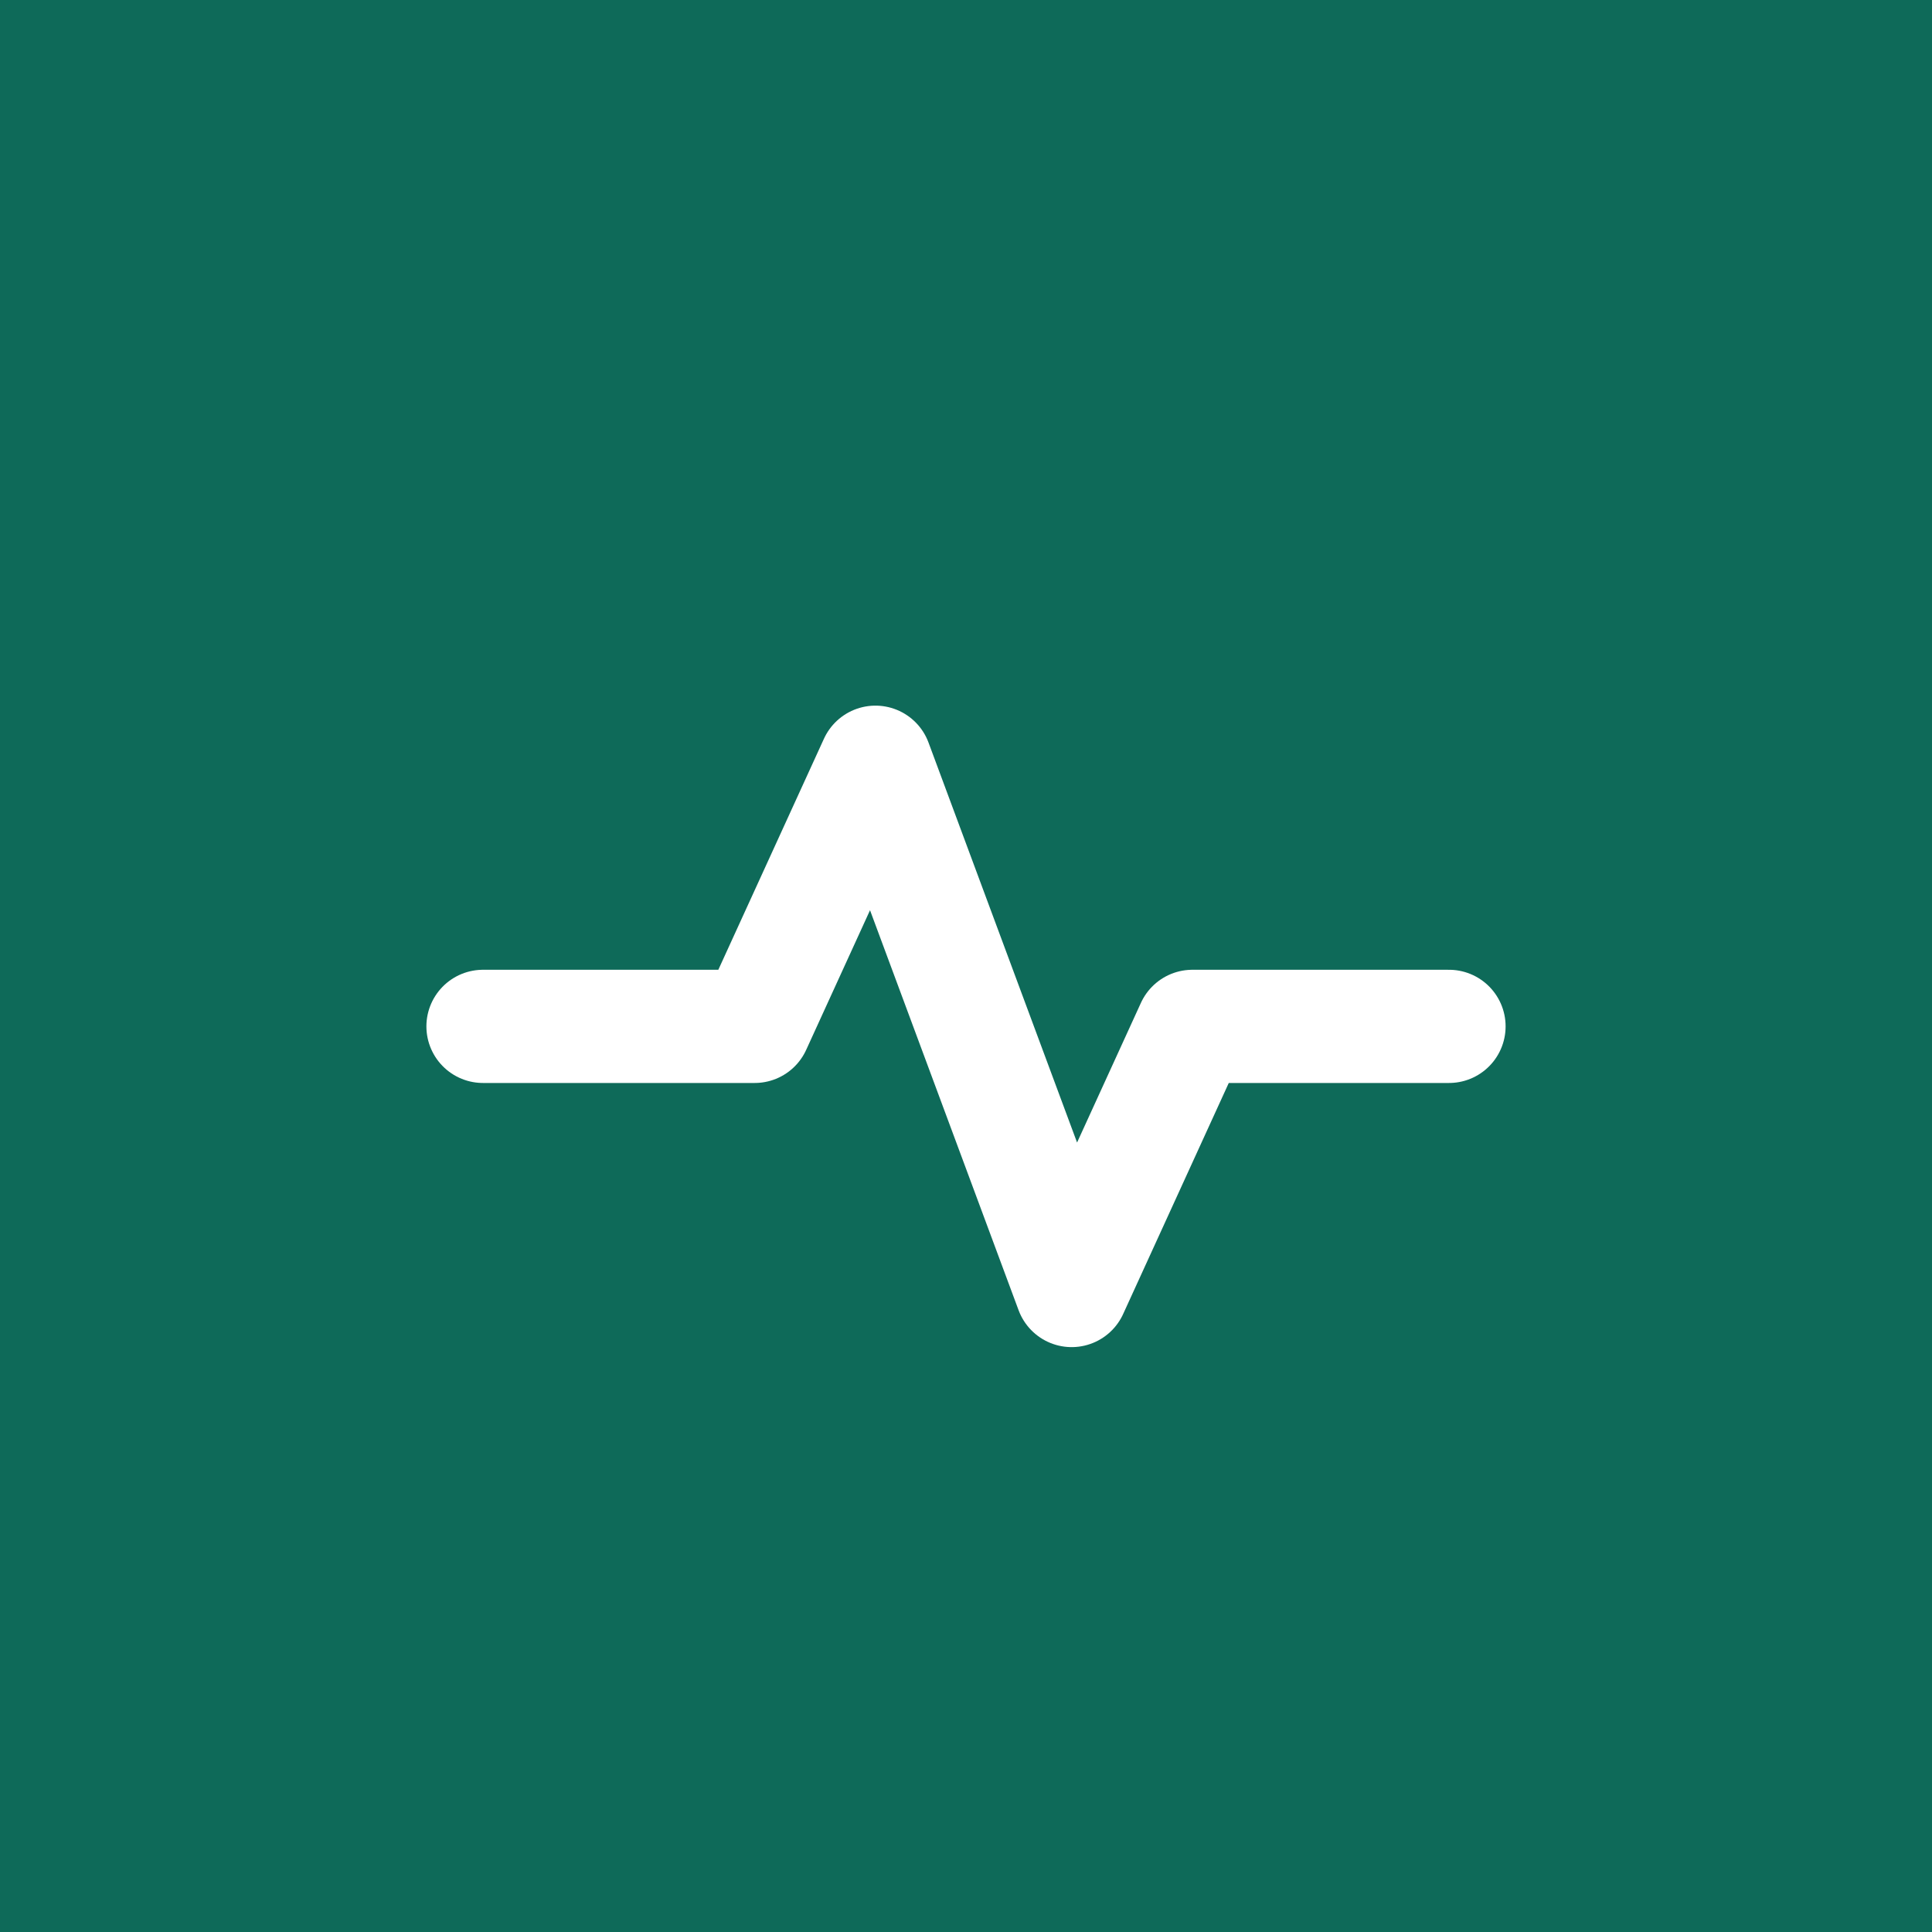
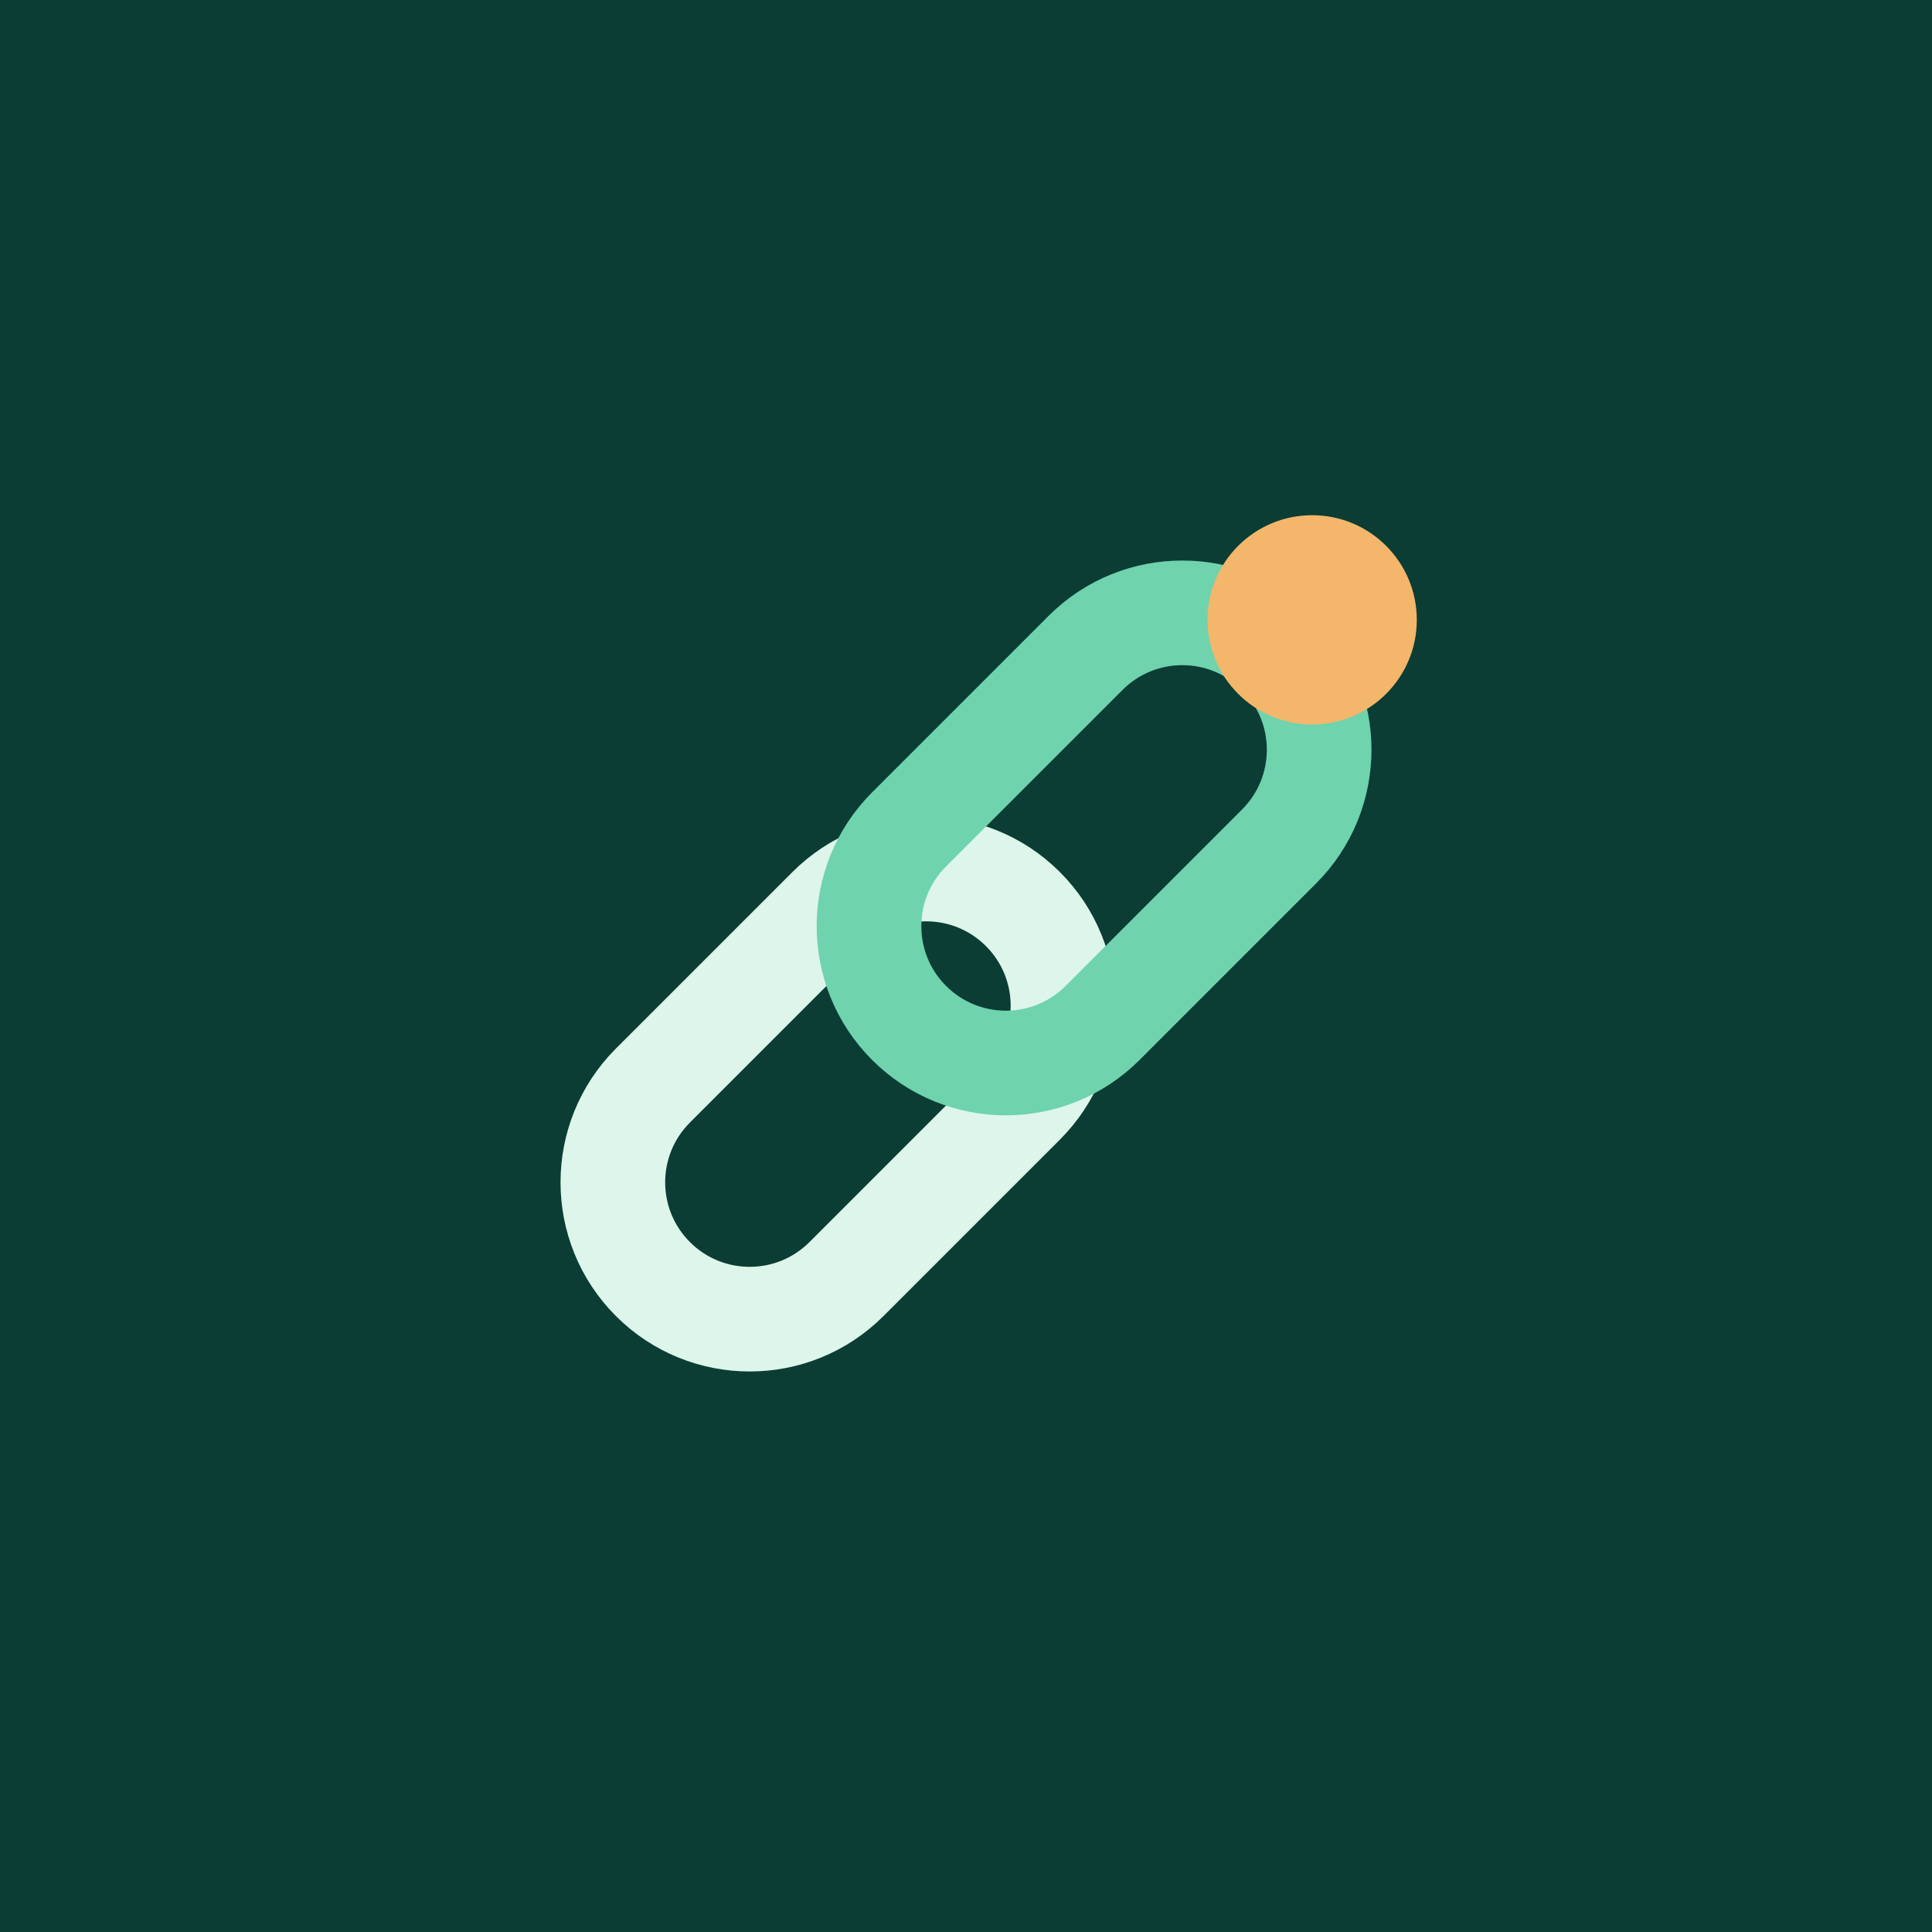
- <svg xmlns="http://www.w3.org/2000/svg" viewBox="0 0 512 512">
-   <rect width="512" height="512" fill="#0e6a59" />
-   <path d="M128 272h72l32-70 52 140 32-70h68" fill="none" stroke="#fff" stroke-width="30" stroke-linecap="round" stroke-linejoin="round" />
+ <svg xmlns="http://www.w3.org/2000/svg" viewBox="0 0 48 48">
+   <rect width="48" height="48" fill="#0b3d35" />
+   <g transform="translate(8 8) rotate(-45 16 16)" fill="none" stroke-width="2.6">
+     <rect x="5" y="12.6" width="13" height="6.8" rx="3.4" stroke="#ddf5ea" />
+     <rect x="14" y="12.6" width="13" height="6.8" rx="3.4" stroke="#6fd3ae" />
+   </g>
+   <circle cx="32.6" cy="15.4" r="2.6" fill="#f3b66a" />
</svg>
